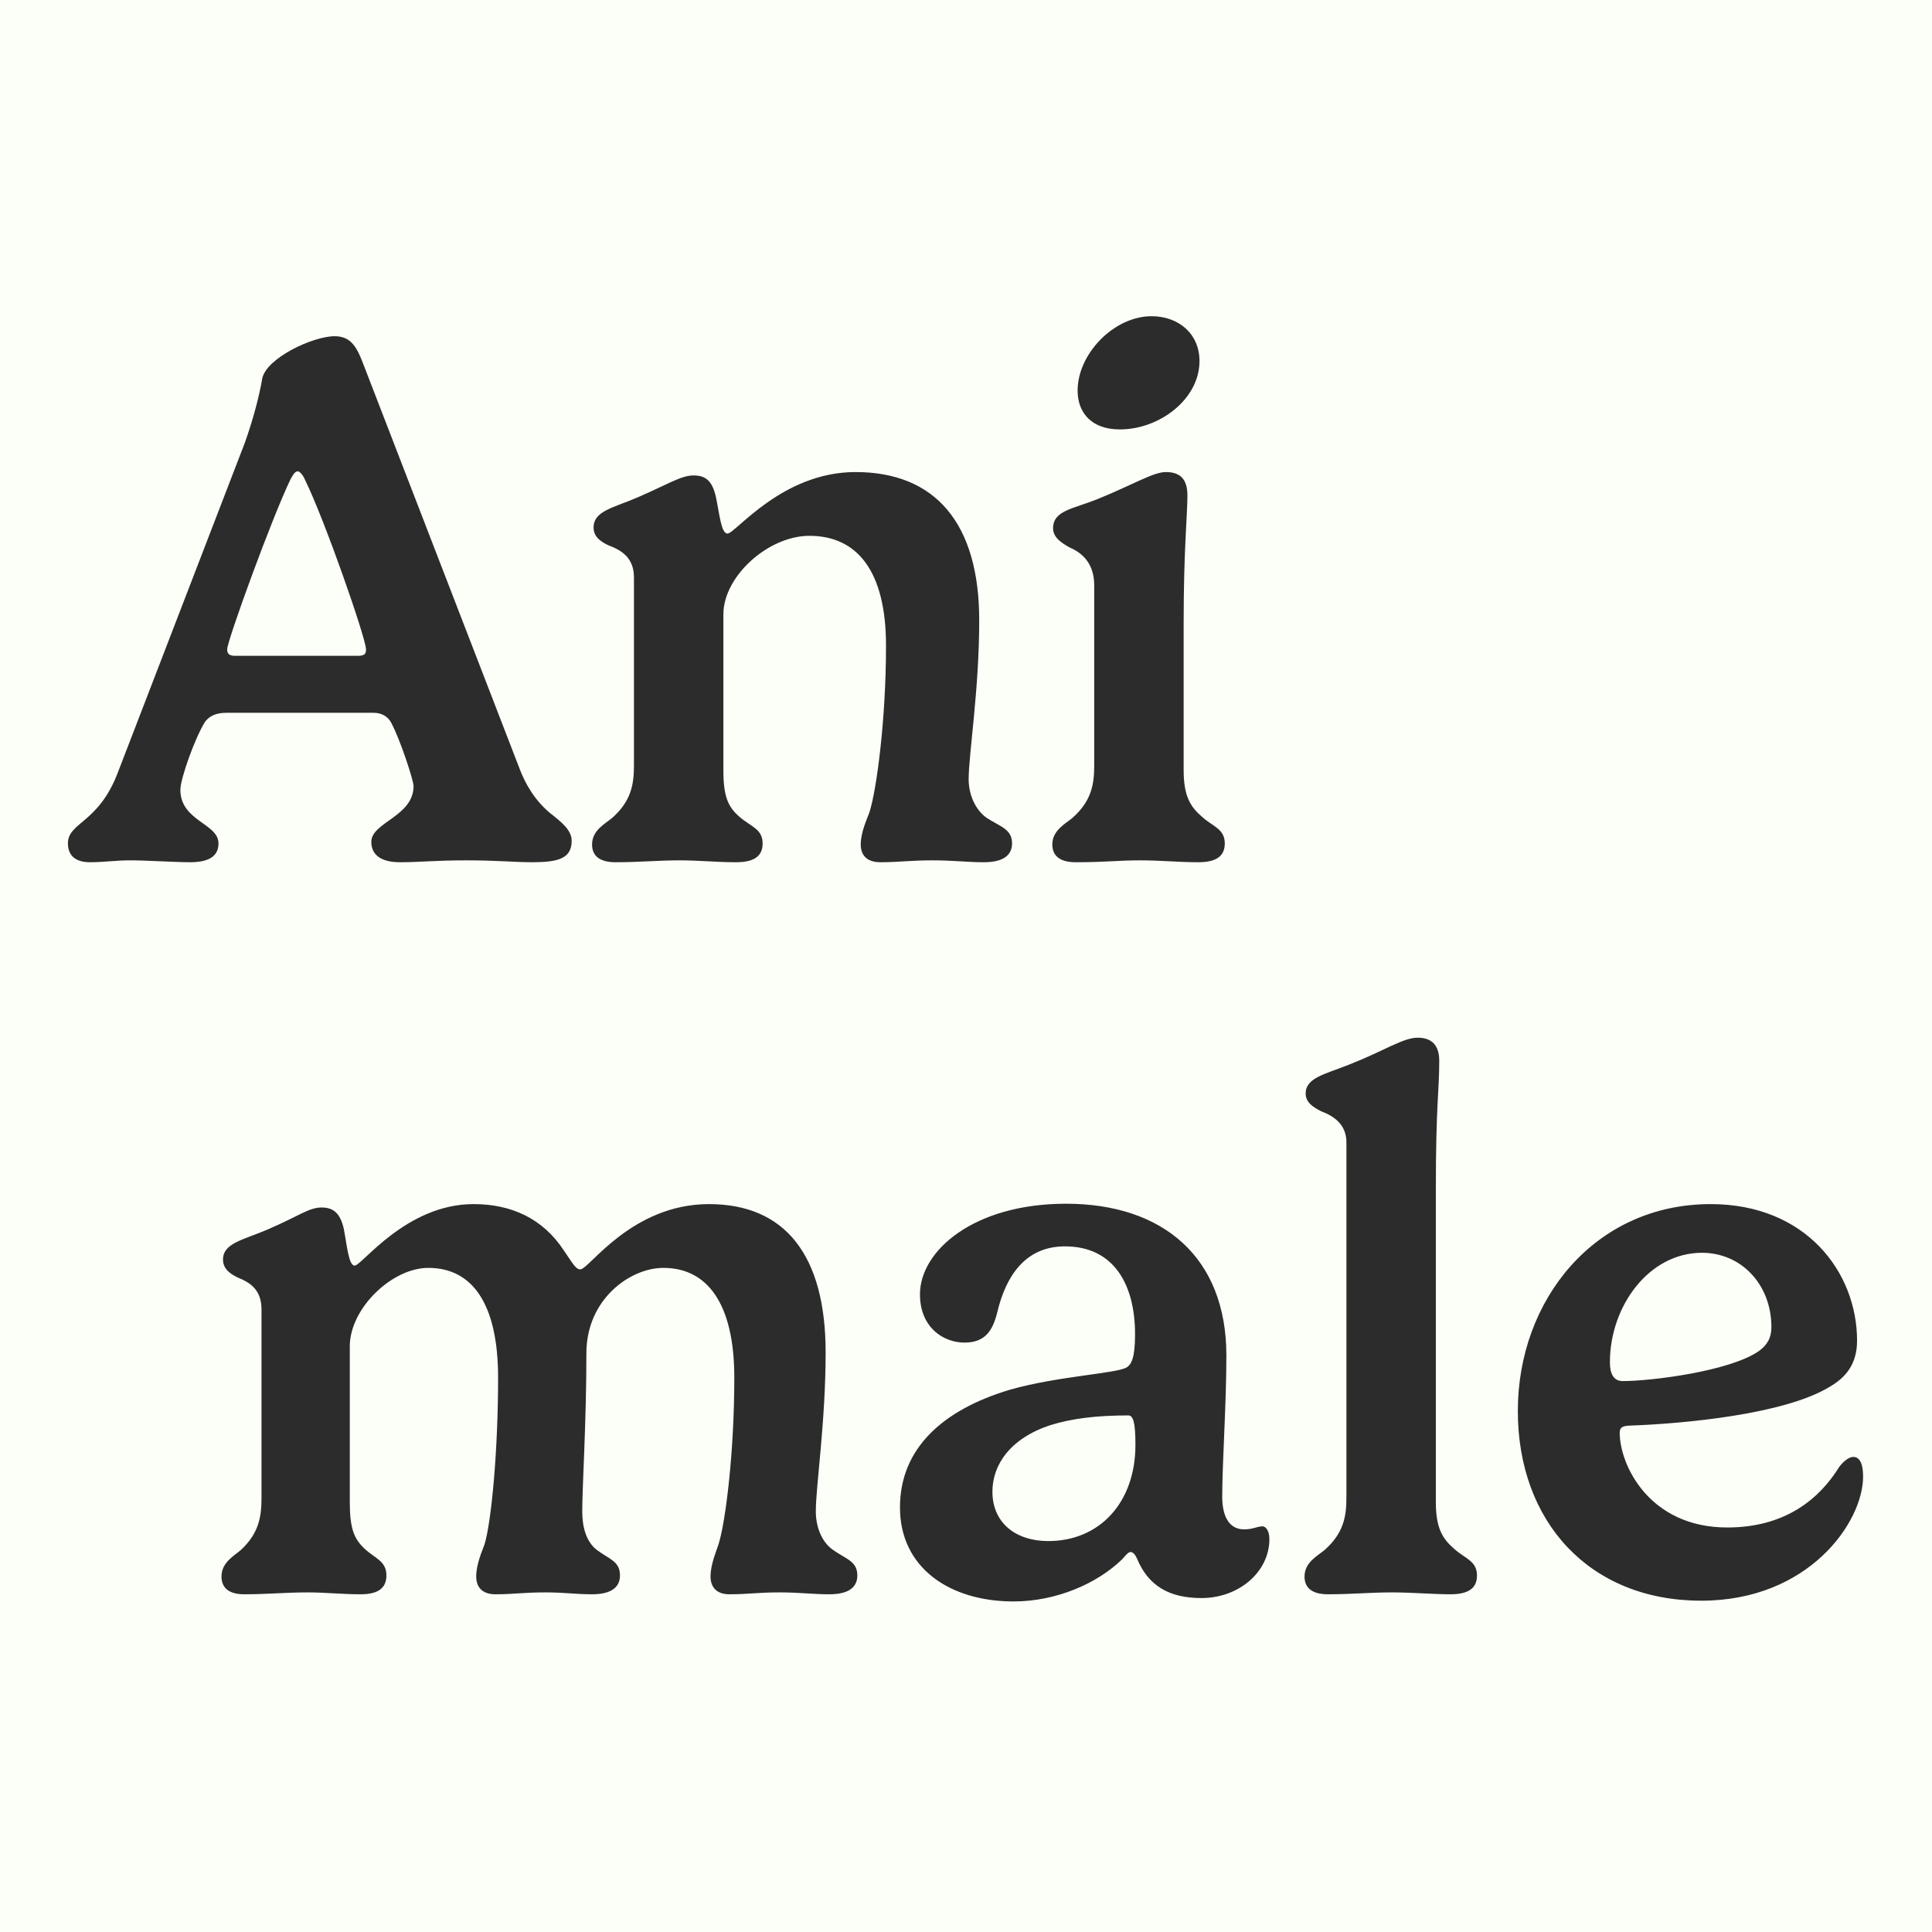
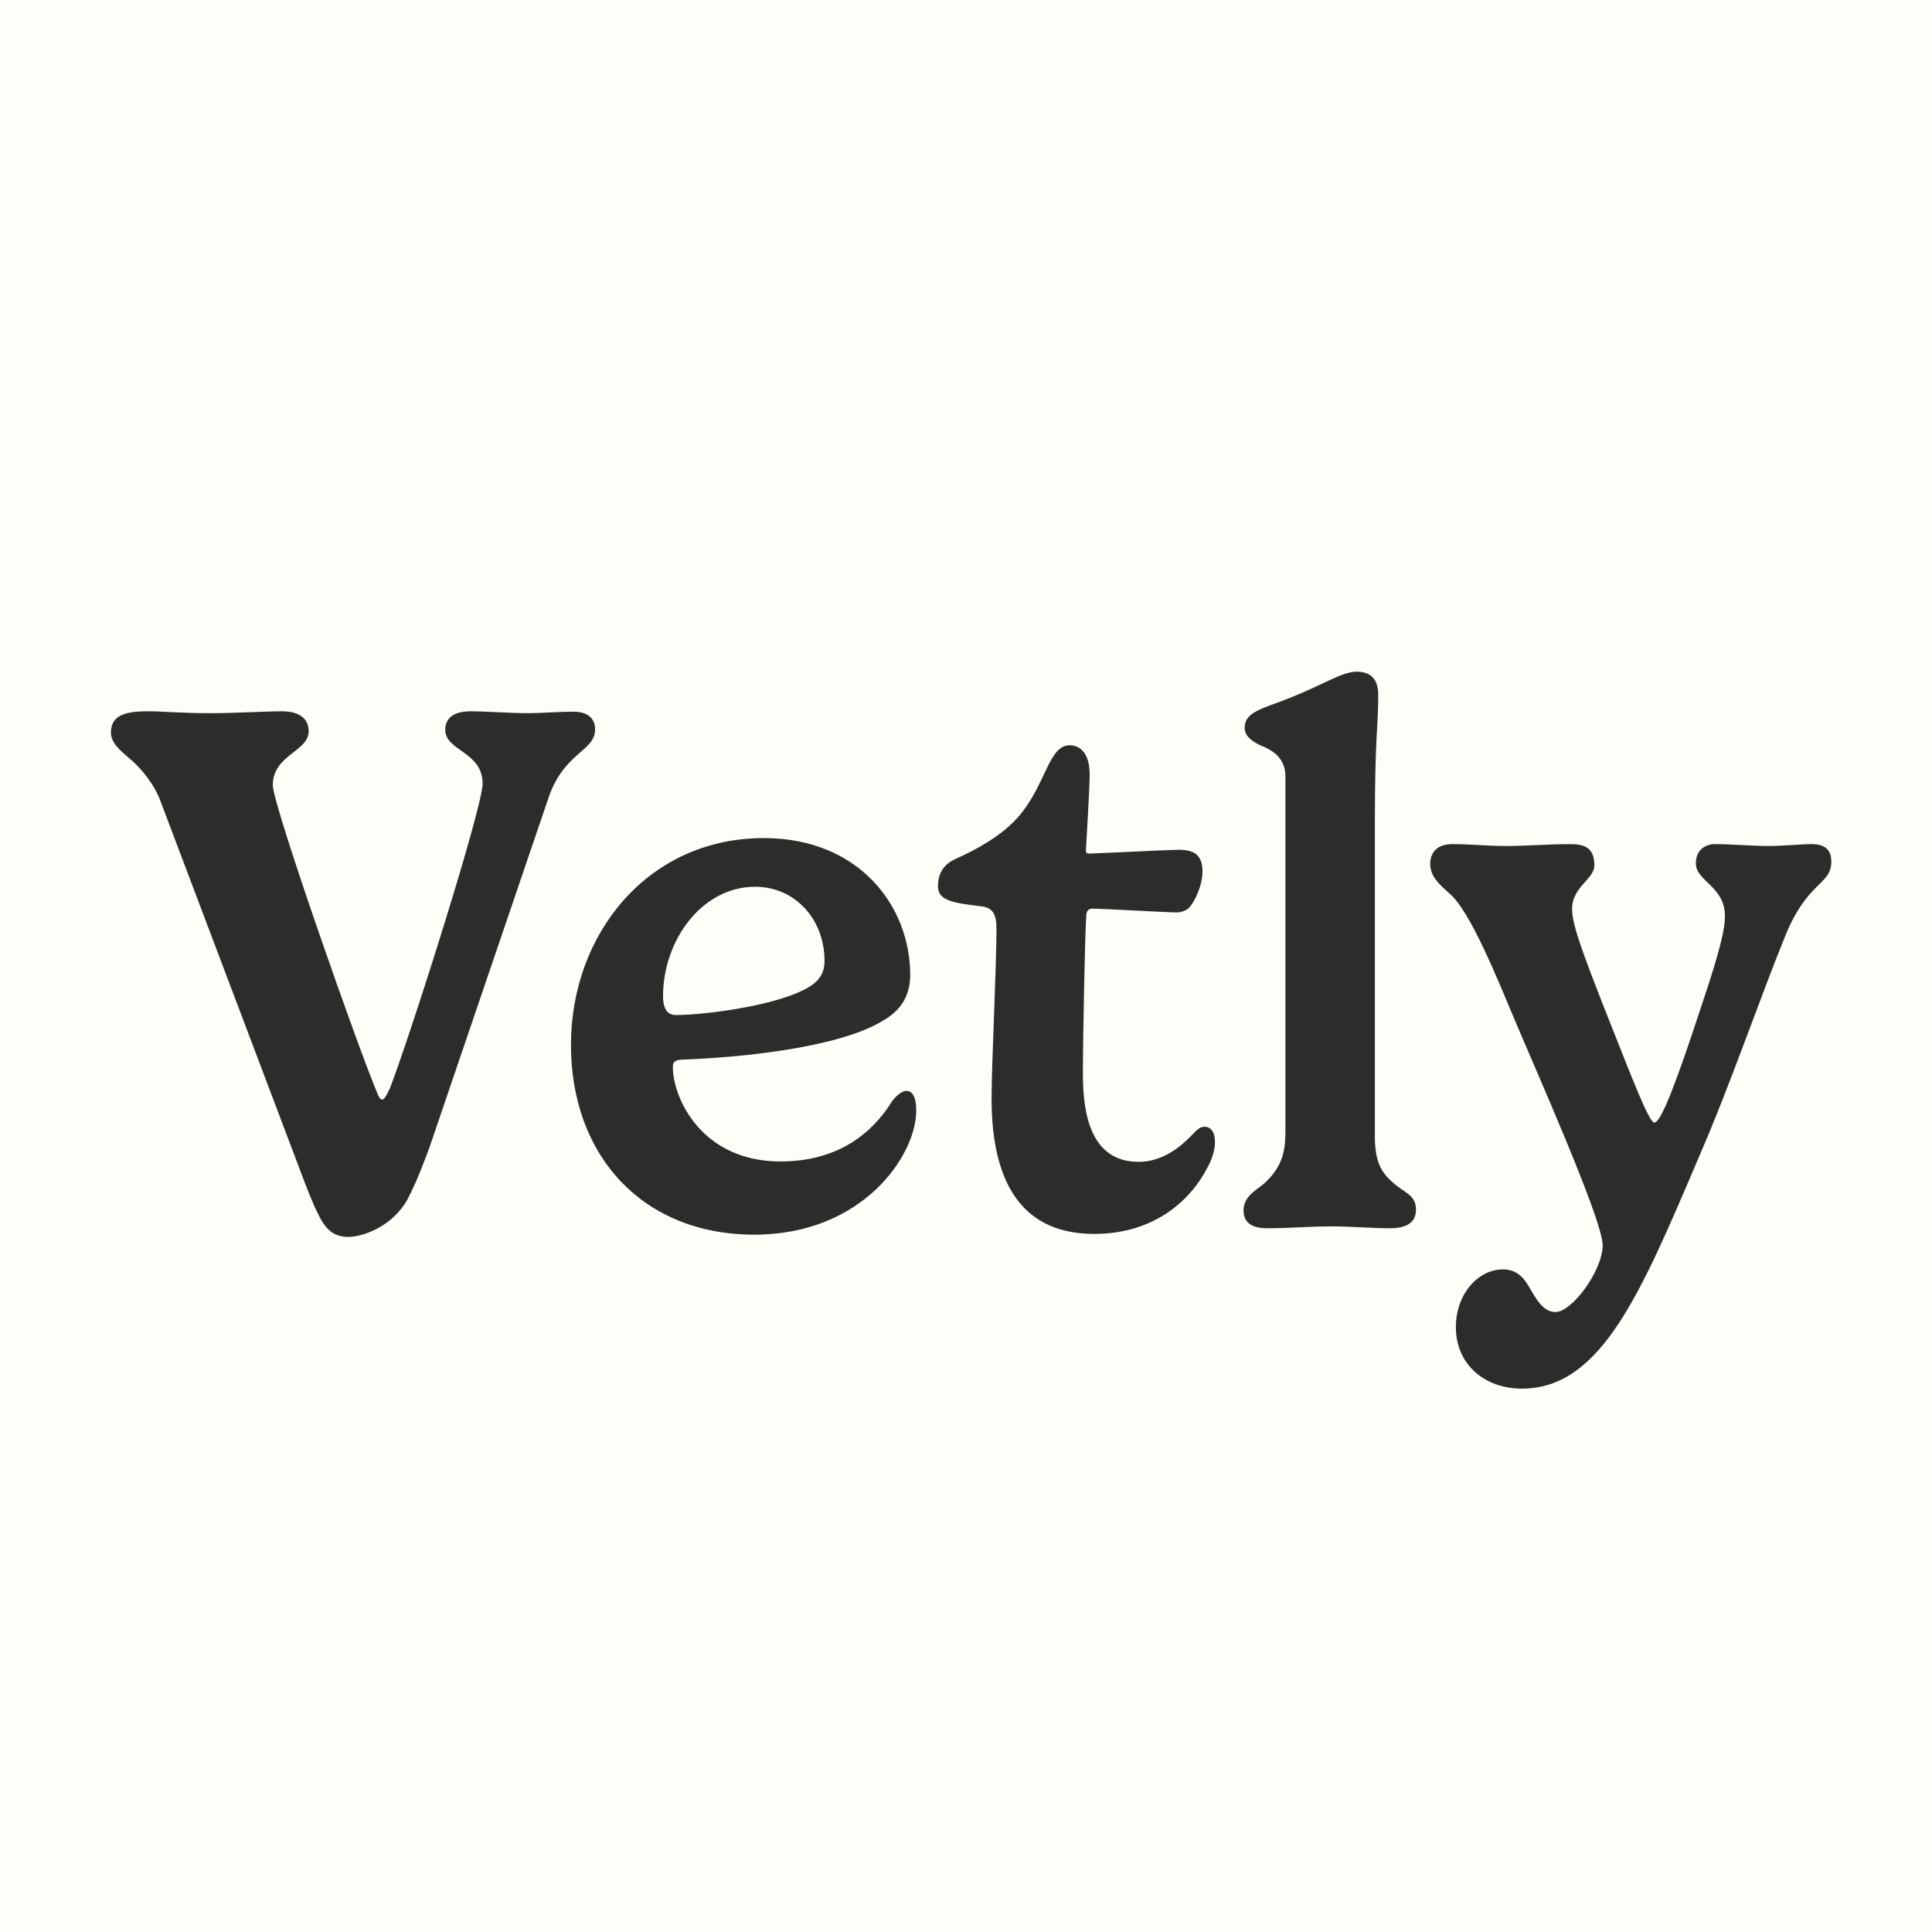
<svg xmlns="http://www.w3.org/2000/svg" width="512" height="512" viewBox="0 0 512 512" fill="none">
  <rect width="512" height="512" fill="#FBFFF7" />
-   <path d="M153.8 336.4C156.1 336.4 167.3 319.1 187.9 319.1C208.1 319.1 218.8 332.7 218.8 358.4C218.8 376.8 216.2 393.9 216.2 400.5C216.2 404.4 217.6 408.5 220.7 410.7C224.2 413.2 227.2 413.7 227.2 417.5C227.2 420.5 225.1 422.5 219.8 422.5C215.4 422.5 211.7 422 206.7 422C200.6 422 198.4 422.5 193.3 422.5C189.6 422.5 188.3 420.3 188.3 417.8C188.3 414.6 189.8 411.2 190.4 409.3C192.3 403.4 194.6 384.7 194.6 365.1C194.6 345.4 187.4 336 175.8 336C167 336 155.4 344.3 155.4 358.6C155.4 377 154.3 393.9 154.3 400.5C154.3 404.4 155.2 408.4 158.1 410.7C161.4 413.2 164.3 413.7 164.3 417.5C164.3 420.5 162.2 422.5 156.9 422.5C152.4 422.5 149.7 422 144.6 422C138.5 422 136.3 422.5 131.3 422.5C127.5 422.5 126.2 420.3 126.2 417.8C126.2 414.6 127.7 411.2 128.4 409.3C130.2 403.4 132 384.7 132 365.1C132 345.4 125.1 336 113.5 336C103.9 336 92.7 346.7 92.7 356.8V398.1C92.7 405 93.8 407.8 96.6 410.4C99.3 413 102.4 413.6 102.4 417.5C102.4 420.4 100.8 422.5 95.6 422.5C90.4 422.5 86.4 422 81.5 422C75.8 422 70.9 422.5 64.7 422.5C60.1 422.5 58.7 420.3 58.7 417.8C58.7 414 62.1 412.3 63.9 410.7C68.6 406.3 69.3 402 69.3 396.9V347C69.3 341.8 66.3 339.9 63.1 338.6C61.2 337.7 59.1 336.4 59.1 333.8C59.1 329.4 64.5 328.6 71 325.8C79.3 322.2 81.9 320 85.2 320C88.2 320 90.1 321.3 91.1 325.6C92 330.3 92.4 335.4 94 335.4C95.9 335.4 107.6 319.1 125.5 319.1C135.5 319.1 143.9 322.9 149.5 331.5C151.6 334.5 152.5 336.4 153.8 336.4ZM300.902 382.9C300.902 376.9 300.302 375.1 299.002 375.1C290.702 375.1 284.002 375.9 278.302 377.7C267.702 381.2 263.002 388.2 263.002 395.3C263.002 403.6 269.202 408.4 277.802 408.4C291.402 408.4 300.902 398.2 300.902 382.9ZM267.602 368.3C280.602 364.6 296.302 364 298.702 362.3C299.802 361.5 300.802 359.9 300.802 353.6C300.802 340.7 295.402 330.3 282.202 330.3C271.502 330.3 266.502 338.5 264.302 347.7C263.102 352.6 261.102 355.8 255.602 355.8C250.002 355.8 243.802 351.8 243.802 343C243.802 331.5 258.002 319 282.502 319C308.302 319 325.002 333.3 325.002 359.2C325.002 372.2 323.902 387.6 323.902 396.7C323.902 401.1 325.302 405.3 329.702 405.3C332.102 405.3 333.102 404.5 334.602 404.5C335.402 404.5 336.402 405.6 336.402 407.9C336.402 416.5 328.402 423.5 318.402 423.5C309.902 423.5 304.302 420.3 301.302 413C300.902 412.1 300.302 411.3 299.602 411.3C298.902 411.3 298.102 412.5 297.302 413.3C290.802 419.6 280.002 424.4 268.602 424.4C251.702 424.4 238.502 415.5 238.502 399.5C238.502 383.8 249.902 373.6 267.602 368.3ZM381.414 281.1C381.414 289.5 380.514 292.1 380.514 315.5V398.1C380.514 405 382.314 407.8 385.314 410.4C388.114 413 391.414 413.6 391.414 417.5C391.414 420.4 389.814 422.5 384.414 422.5C380.014 422.5 373.914 422 369.014 422C363.014 422 358.314 422.5 351.914 422.5C347.114 422.5 345.714 420.3 345.714 417.8C345.714 414 349.214 412.3 351.114 410.7C356.014 406.3 356.814 402 356.814 396.9V302.7C356.814 298.1 353.614 295.8 350.114 294.5C348.014 293.4 346.014 292.2 346.014 289.8C346.014 285.6 351.114 284.7 357.614 282.1C367.014 278.4 371.814 275 375.714 275C379.314 275 381.414 276.9 381.414 281.1ZM469.441 351.7C469.441 340.5 461.541 332 451.041 332C436.941 332 426.641 346.2 426.641 361C426.641 364.1 427.641 366 430.041 366C437.641 366 458.341 363.4 466.041 358.1C468.341 356.5 469.441 354.5 469.441 351.7ZM484.741 367.6C472.841 374.8 446.341 377.3 431.841 377.8C429.941 377.9 429.241 378.3 429.241 379.7C429.241 388.2 437.041 404.8 457.741 404.8C473.041 404.8 482.141 397.3 487.441 388.7C488.541 387.3 489.941 386.1 491.141 386.1C492.741 386.1 493.741 387.7 493.741 391.3C493.741 403.4 479.341 424.2 450.841 424.2C421.241 424.2 402.241 403.3 402.241 373.9C402.241 344.5 422.641 319.1 453.341 319.1C478.641 319.1 492.141 337.2 492.141 355.3C492.141 361.5 489.141 365.1 484.741 367.6Z" fill="#2C2C2C" />
-   <path d="M62.3 173.8H94.8C96.7 173.8 97 173.2 97 172.1C97 169.2 86 137.6 80.8 127.1C80.4 126.1 79.5 124.9 78.9 124.9C78.1 124.9 77.5 126.1 77 127C72.1 137.1 60.2 169.8 60.2 172.1C60.2 173.2 60.7 173.8 62.3 173.8ZM31.2 204.8L64.9 117.3C67.1 111.1 68.7 105 69.5 100.3C70.6 94.9 82.9 89.1 88.7 89.1C93.2 89.1 94.7 92.3 96.4 96.8L138 204.5C139.1 207.2 141.6 212.4 146.7 216.2C148.5 217.7 151.5 219.9 151.5 222.8C151.5 227.5 148 228.5 141 228.5C136.3 228.5 131.9 228 123.6 228C115.3 228 111.3 228.5 106 228.5C100.9 228.5 98.4 226.5 98.4 223.1C98.4 217.9 109.6 216.4 109.6 208.3C109.6 206.9 106.1 196 103.6 191.4C102.8 190 101.3 188.9 99 188.9H59.9C57.2 188.9 55.5 189.8 54.4 191.2C51.8 195.2 47.8 206.3 47.8 209.3C47.8 217.6 57.9 218.2 57.9 223.5C57.9 226.3 56.2 228.5 50.4 228.5C46.6 228.5 38.7 228 34.6 228C30.4 228 27.7 228.5 23.8 228.5C20 228.5 18 226.7 18 223.5C18 217.9 26.1 218.2 31.2 204.8ZM259.503 164.4C259.503 182.8 256.703 199.9 256.703 206.5C256.703 210.4 258.303 214.4 261.403 216.7C265.103 219.1 268.203 219.7 268.203 223.5C268.203 226.5 266.103 228.5 260.703 228.5C256.203 228.5 252.703 228 247.203 228C241.103 228 238.303 228.5 233.303 228.5C229.403 228.5 228.103 226.3 228.103 223.8C228.103 220.6 229.703 217.2 230.403 215.3C232.303 209.4 234.803 190.7 234.803 171.1C234.803 151.4 227.203 142 214.503 142C203.603 142 191.703 152.7 191.703 162.8V204.1C191.703 211 192.903 213.8 195.903 216.4C198.803 219 202.103 219.6 202.103 223.5C202.103 226.4 200.503 228.5 195.103 228.5C189.703 228.5 185.303 228 180.203 228C174.303 228 169.603 228.5 163.103 228.5C158.303 228.5 156.903 226.3 156.903 223.8C156.903 220 160.403 218.3 162.303 216.7C167.203 212.3 168.003 208 168.003 202.9V153C168.003 147.8 164.703 145.8 161.203 144.5C159.103 143.5 157.303 142.2 157.303 139.8C157.303 135.4 162.503 134.6 169.003 131.8C177.303 128.2 180.503 126 183.803 126C186.903 126 188.703 127.3 189.703 131.6C190.703 136.3 191.103 141.4 192.803 141.4C194.903 141.4 207.203 125.1 226.703 125.1C247.903 125.1 259.503 138.7 259.503 164.4ZM285.578 103.5C285.578 93.8 295.178 83.8 305.178 83.8C312.278 83.8 317.878 88.4 317.878 95.7C317.878 105.7 307.378 113.8 296.778 113.8C289.278 113.8 285.578 109.4 285.578 103.5ZM314.678 131.3C314.678 136.5 313.678 145.5 313.678 165.1V204.1C313.678 211 315.478 213.8 318.478 216.4C321.278 219 324.578 219.6 324.578 223.5C324.578 226.4 322.978 228.5 317.578 228.5C312.178 228.5 307.678 228 302.178 228C295.978 228 293.378 228.5 285.078 228.5C280.278 228.5 278.878 226.3 278.878 223.8C278.878 220 282.378 218.3 284.278 216.7C289.178 212.3 289.978 208 289.978 202.9V155.1C289.978 149.6 287.078 146.6 283.478 145.1C281.378 143.9 279.078 142.5 279.078 140C279.078 135.3 284.278 134.9 290.778 132.3C300.178 128.5 305.578 125.1 308.978 125.1C312.778 125.1 314.678 127 314.678 131.3Z" fill="#2C2C2C" />
+   <path d="M100.2 290.2C100.5 290.9 100.9 291.4 101.3 291.4C101.8 291.4 102.4 290.4 103.3 288.5C109.1 273.4 127.9 213.9 127.9 207.7C127.9 199.1 118 199.1 118 193.4C118 190.8 119.6 188.5 124.8 188.5C128.4 188.5 135.7 189 139.7 189C143.3 189 148.2 188.6 151.9 188.6C155.8 188.6 157.7 190.4 157.7 193.3C157.7 199.3 149.2 199.2 145.1 212.2L115.1 300.3C112.8 307.3 109.4 315.7 107.3 319C102.7 325.9 95.2 327.8 92.4 327.8C88 327.8 86 325.4 84 321.1C83.2 319.6 81.2 314.7 79.1 309L42.6 212.5C41 208.1 37.8 203.9 34.1 200.8C32.5 199.4 29.4 197.1 29.4 194.2C29.4 189.8 32.6 188.5 39.2 188.5C43.5 188.5 47.8 189 55.4 189C63.1 189 69.8 188.5 74.7 188.5C79.4 188.5 81.8 190.5 81.8 193.8C81.8 199.2 72.3 200 72.3 208.1C72.3 213.4 95.3 278.9 100.2 290.2ZM218.511 254.7C218.511 243.5 210.611 235 200.111 235C186.011 235 175.711 249.2 175.711 264C175.711 267.1 176.711 269 179.111 269C186.711 269 207.411 266.4 215.111 261.1C217.411 259.5 218.511 257.5 218.511 254.7ZM233.811 270.6C221.911 277.8 195.411 280.3 180.911 280.8C179.011 280.9 178.311 281.3 178.311 282.7C178.311 291.2 186.111 307.8 206.811 307.8C222.111 307.8 231.211 300.3 236.511 291.7C237.611 290.3 239.011 289.1 240.211 289.1C241.811 289.1 242.811 290.7 242.811 294.3C242.811 306.4 228.411 327.2 199.911 327.2C170.311 327.2 151.311 306.3 151.311 276.9C151.311 247.5 171.711 222.1 202.411 222.1C227.711 222.1 241.211 240.2 241.211 258.3C241.211 264.5 238.211 268.1 233.811 270.6ZM287.878 242.5C287.578 246.1 286.978 274.4 286.978 284.6C286.978 295.9 289.378 307.9 301.778 307.9C308.078 307.9 312.878 303.9 315.678 301C317.178 299.4 317.978 298.6 319.278 298.6C320.478 298.6 321.978 299.5 321.978 302.7C321.978 304.6 321.278 307.2 319.778 309.8C316.078 316.9 306.978 327 289.978 327C271.978 327 262.778 315 262.778 291.1C262.778 282 264.078 256.1 264.078 246.2C264.078 242.4 263.178 240.6 260.178 240.2C252.878 239.3 248.578 238.8 248.578 234.9C248.578 231.9 249.678 229.3 253.078 227.7C259.078 225 265.178 221.6 269.578 216.8C277.178 208.3 277.778 197.5 283.478 197.5C286.678 197.5 288.778 200.2 288.778 205.3C288.778 209.2 287.778 224.7 287.778 225.4C287.778 225.9 287.878 226.2 288.678 226.2C290.378 226.2 309.978 225.2 312.278 225.2C316.178 225.2 318.678 226.3 318.678 231C318.678 234.4 316.778 238.8 315.078 240.6C314.478 241.2 313.278 241.8 311.678 241.8C309.578 241.8 292.078 240.8 289.478 240.8C288.878 240.8 287.978 241 287.878 242.5ZM365.25 184.1C365.25 192.5 364.35 195.1 364.35 218.5V301.1C364.35 308 366.15 310.8 369.15 313.4C371.95 316 375.25 316.6 375.25 320.5C375.25 323.4 373.65 325.5 368.25 325.5C363.85 325.5 357.75 325 352.85 325C346.85 325 342.15 325.5 335.75 325.5C330.95 325.5 329.55 323.3 329.55 320.8C329.55 317 333.05 315.3 334.95 313.7C339.85 309.3 340.65 305 340.65 299.9V205.7C340.65 201.1 337.45 198.8 333.95 197.5C331.85 196.4 329.85 195.2 329.85 192.8C329.85 188.6 334.95 187.7 341.45 185.1C350.85 181.4 355.65 178 359.55 178C363.15 178 365.25 179.9 365.25 184.1ZM472.923 248.5C466.823 263.4 458.423 287.8 450.323 306.4C434.923 342.5 424.423 368 403.323 368C393.323 368 385.823 361.5 385.823 351.7C385.823 343 391.623 336.4 398.323 336.4C401.623 336.4 403.623 338.3 405.023 340.7C407.123 344.3 408.923 347.7 412.223 347.7C416.623 347.7 424.723 336.7 424.723 330C424.723 323.2 406.523 282.5 401.423 270.3C397.223 260.4 389.623 241.2 384.023 236.7C381.523 234.4 379.023 232.4 379.023 228.9C379.023 225.8 381.023 223.7 384.823 223.7C389.823 223.7 394.023 224.2 399.323 224.2C404.123 224.2 410.723 223.7 416.023 223.7C419.923 223.7 422.523 224.6 422.523 229.4C422.523 232.9 416.623 235.1 416.623 240.8C416.623 244.6 418.523 250.4 426.123 269.6C432.823 286.5 437.023 297.5 438.423 297.5C440.323 297.5 444.823 285.1 451.023 266.2C456.323 250.5 457.123 245.7 457.123 242.8C457.123 234.8 449.423 233.6 449.423 228.8C449.423 225.5 451.623 223.7 454.523 223.7C458.323 223.7 465.023 224.2 468.523 224.2C472.523 224.2 477.423 223.7 480.123 223.7C484.223 223.7 485.323 225.8 485.323 228.3C485.323 234.7 478.923 233.3 472.923 248.5Z" fill="#2C2C2C" />
</svg>
